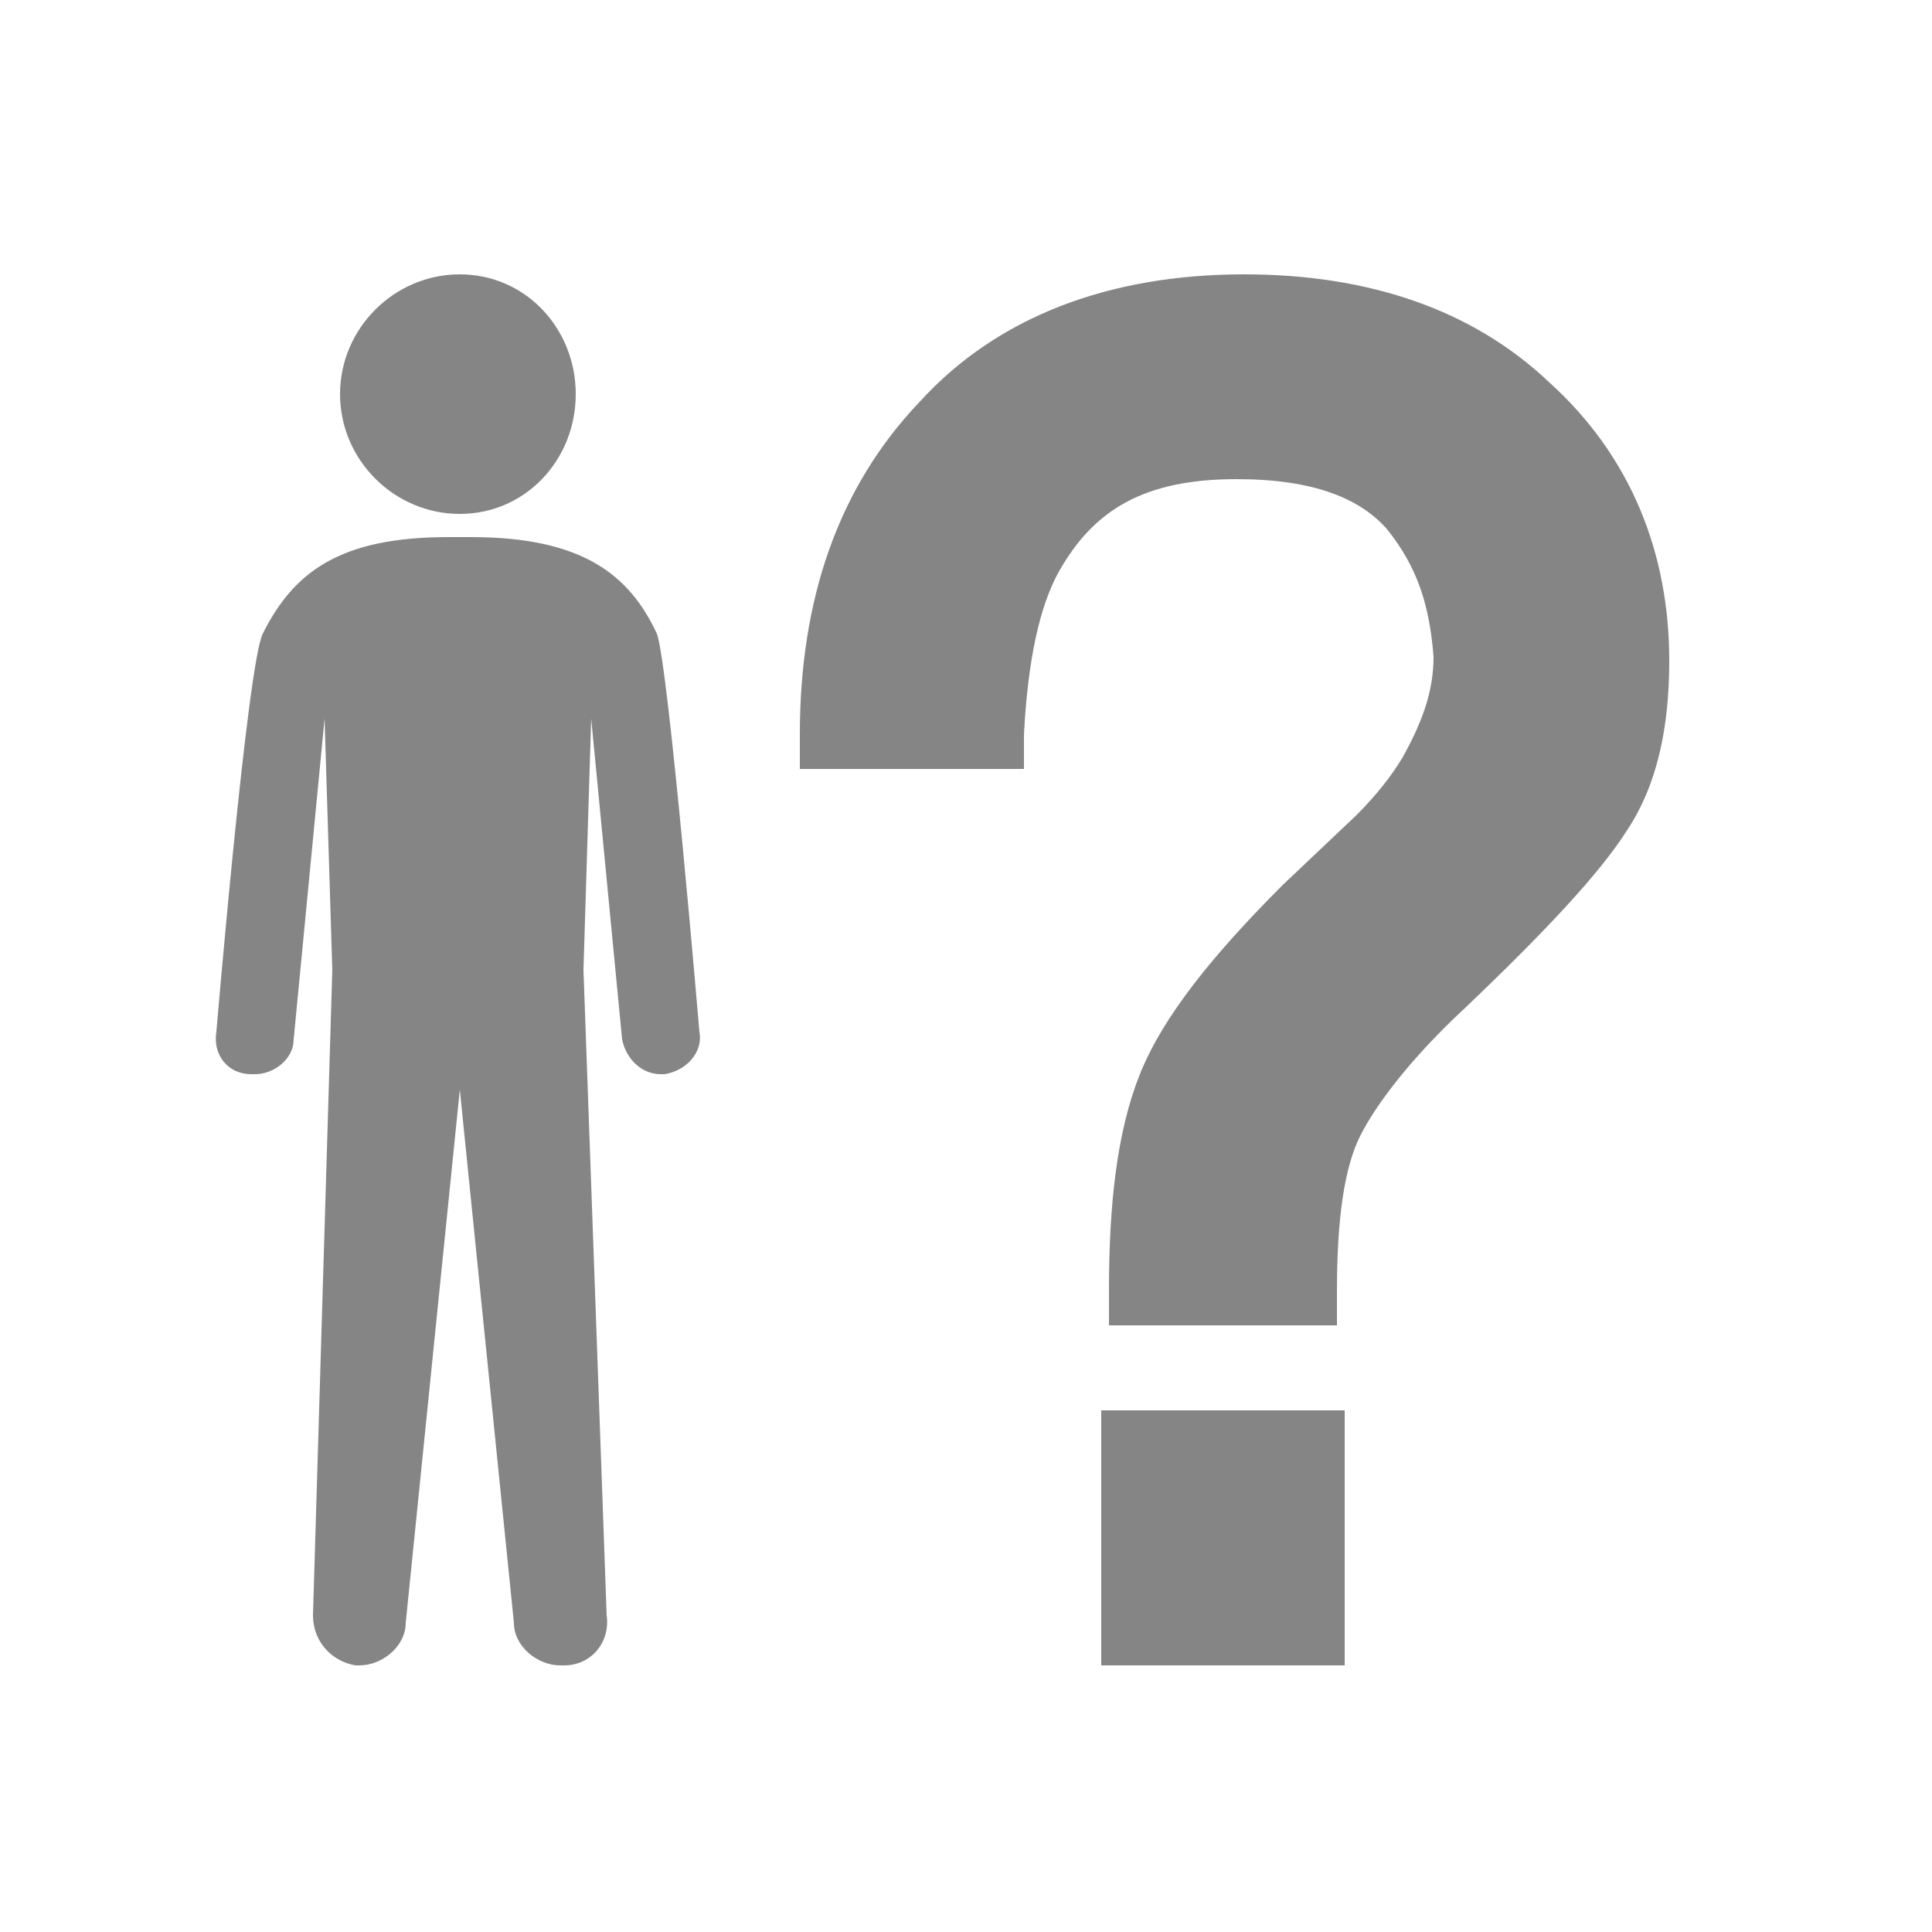
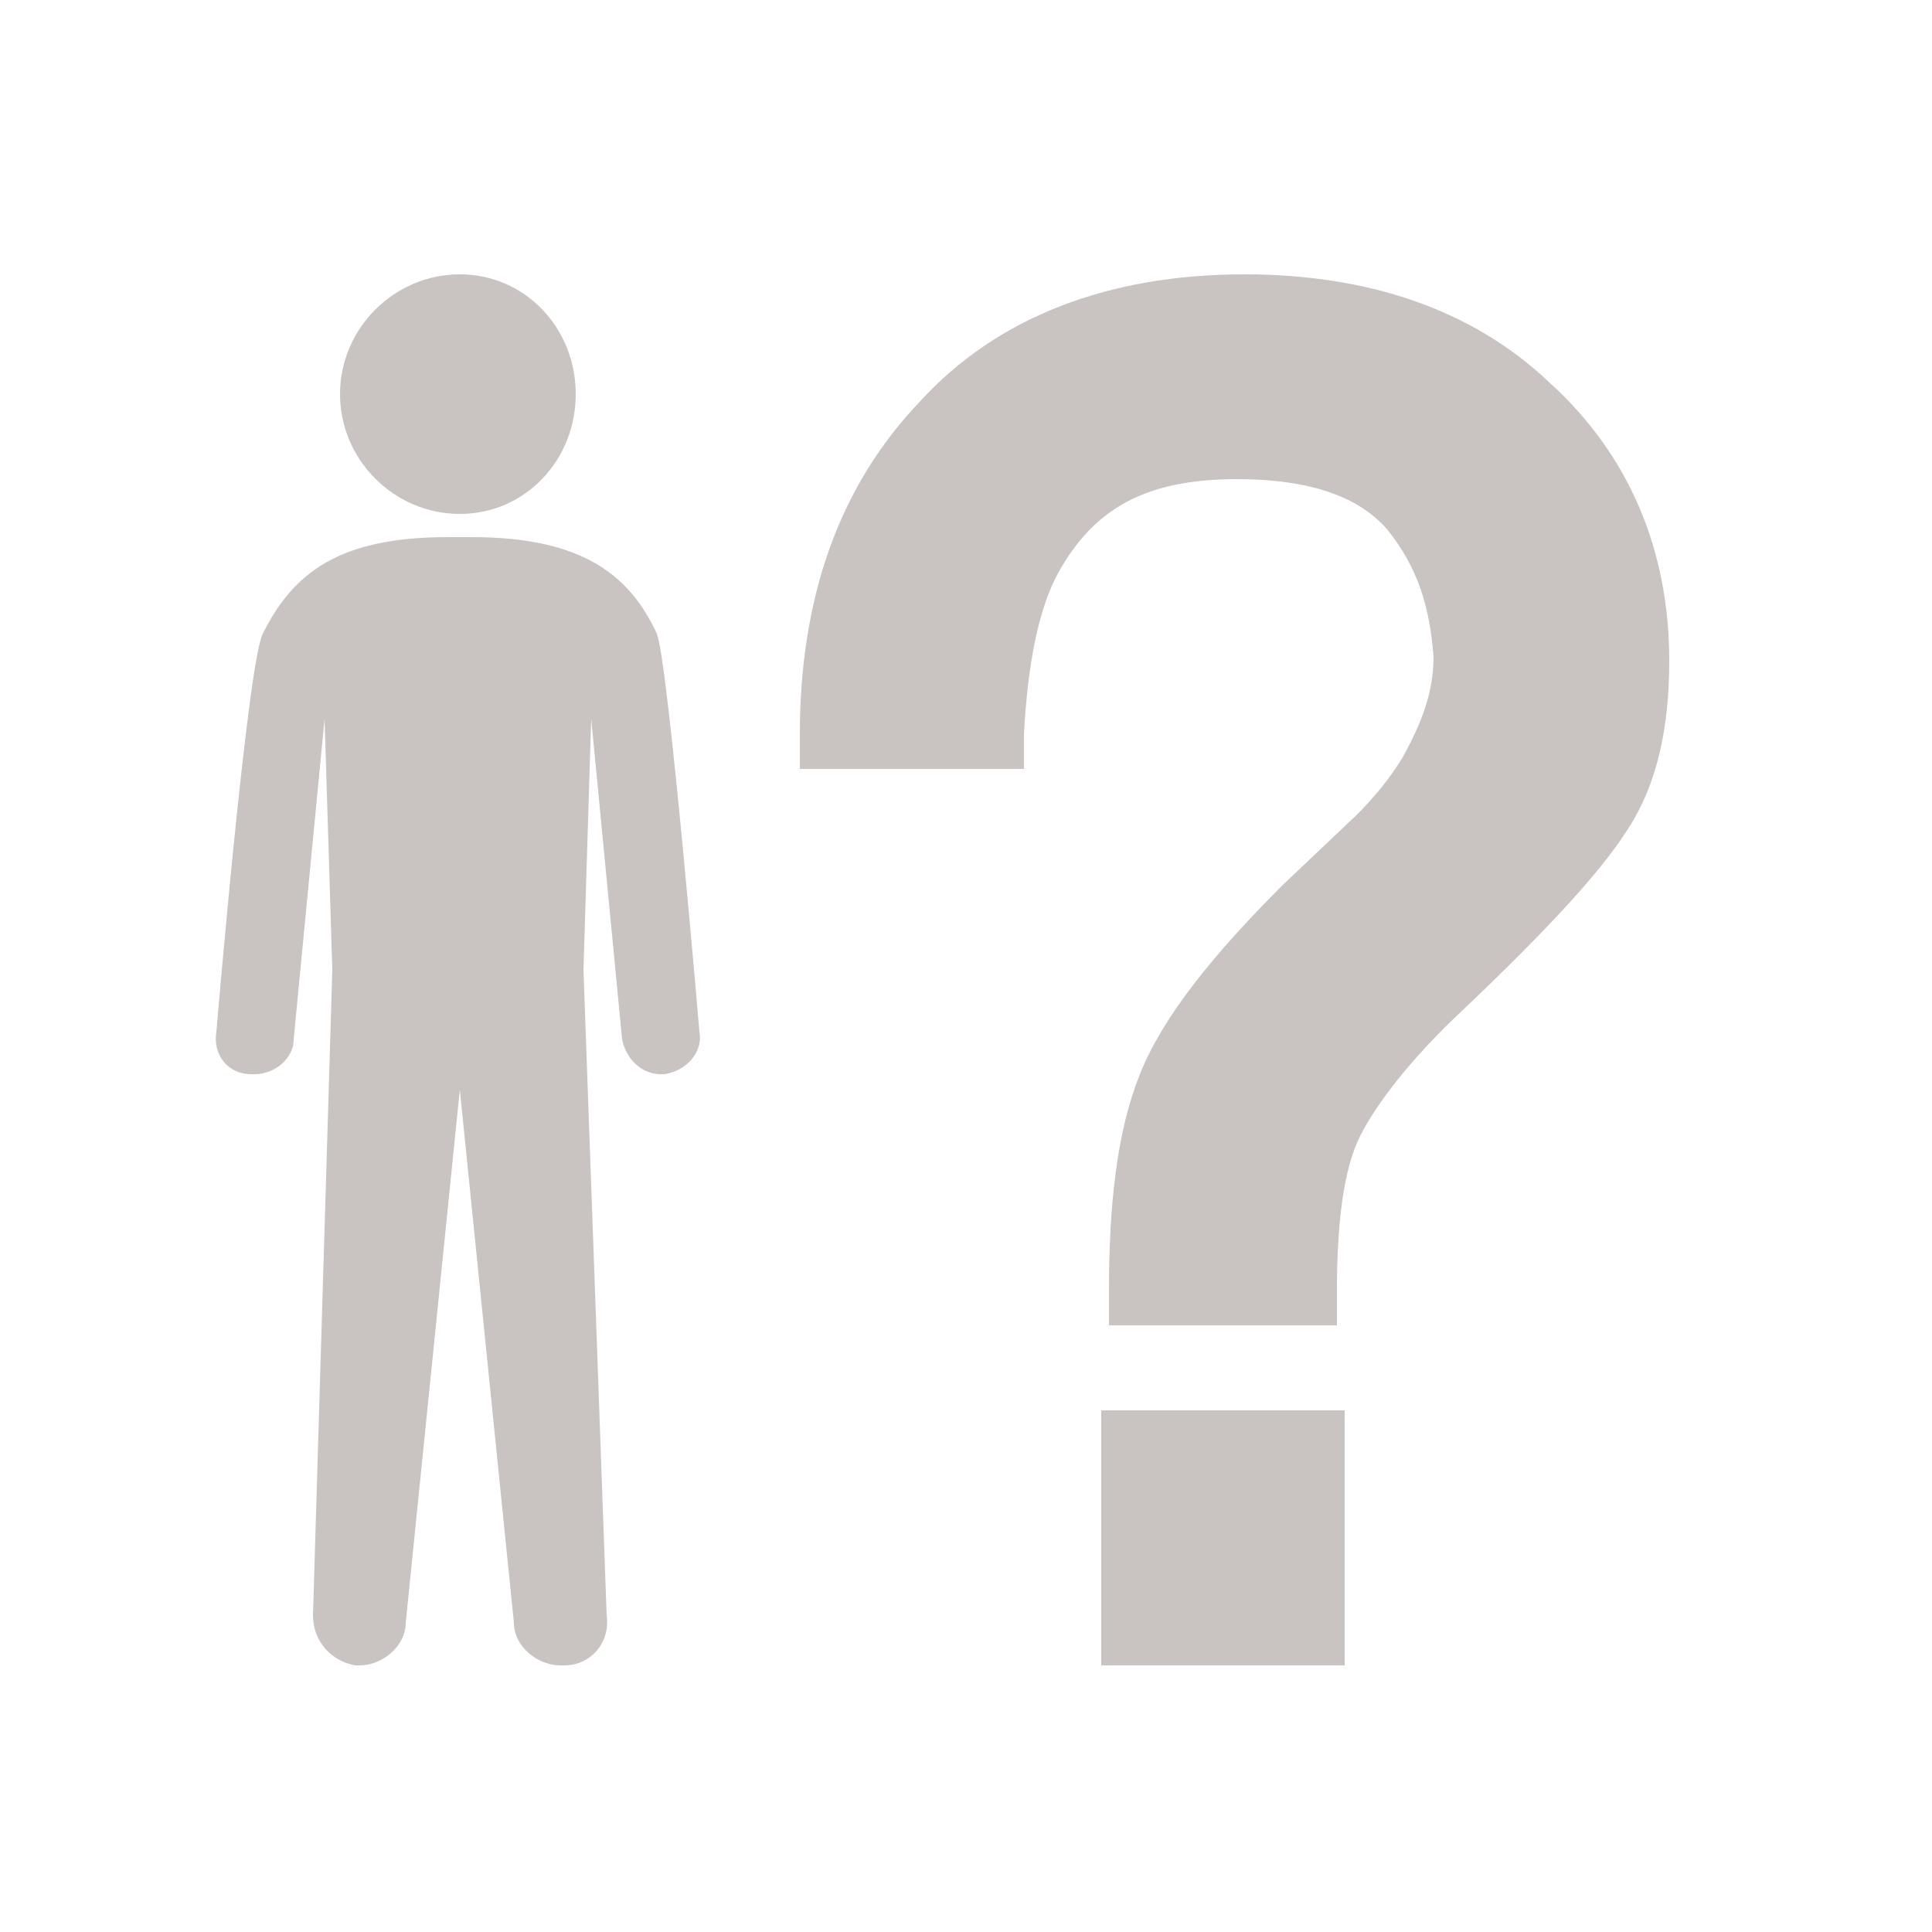
<svg xmlns="http://www.w3.org/2000/svg" version="1.1" id="Layer_1" x="0px" y="0px" viewBox="0 0 50 50" style="enable-background:new 0 0 50 50;" xml:space="preserve">
-   <style type="text/css">
- 	.st0{fill:none;}
- 	.st1{opacity:0.48;}
- </style>
  <g>
-     <path class="st0" d="M50,46.1c0,2.2-1.8,4-4,4H4c-2.2,0-4-1.8-4-4v-42c0-2.2,1.8-4,4-4h42c2.2,0,4,1.8,4,4V46.1z" />
+     <path style="fill:none;" d="M50,46.1c0,2.2-1.8,4-4,4H4c-2.2,0-4-1.8-4-4v-42c0-2.2,1.8-4,4-4h42c2.2,0,4,1.8,4,4V46.1z" />
  </g>
-   <path class="st1" d="M28.5,36.5h6.3v6.6h-6.3v-5.7V36.5z M40.1,9.9c-2-1.9-4.7-2.8-7.9-2.8c-3.5,0-6.4,1.1-8.4,3.3  c-2.1,2.2-3.1,5.1-3.1,8.6v0.9h5.8l0-0.9c0.1-1.9,0.4-3.3,0.9-4.2c0.9-1.6,2.2-2.4,4.6-2.4c2,0,3.2,0.5,3.9,1.3c0.8,1,1.1,2,1.2,3.3  c0,0.9-0.3,1.7-0.8,2.6c-0.3,0.5-0.7,1-1.2,1.5l-1.9,1.8c-1.8,1.8-3.1,3.4-3.7,4.9c-0.6,1.5-0.8,3.4-0.8,5.6v0.9h5.9v-0.9  c0-1.9,0.2-3.2,0.6-4c0.4-0.8,1.3-2,2.7-3.3c2.1-2,3.5-3.5,4.2-4.6c0.8-1.2,1.1-2.7,1.1-4.4C43.2,14.3,42.2,11.8,40.1,9.9z   M11.9,7.1c-1.7,0-3.1,1.4-3.1,3.1s1.4,3.1,3.1,3.1c1.7,0,3-1.4,3-3.1S13.6,7.1,11.9,7.1z M17,16.4c-0.7-1.5-1.9-2.5-4.8-2.5h-0.3  h-0.3c-2.8,0-4,0.9-4.8,2.5c-0.4,0.8-1.2,10.3-1.2,10.3c-0.1,0.6,0.3,1.1,0.9,1.1c0,0,0.1,0,0.1,0c0.5,0,1-0.4,1-0.9l0.8-8.3  l0.2,6.5L8.1,41.8c0,0.7,0.5,1.2,1.1,1.3c0,0,0.1,0,0.1,0c0.6,0,1.2-0.5,1.2-1.1l1.4-13.8L13.3,42c0,0.6,0.6,1.1,1.2,1.1  c0,0,0.1,0,0.1,0c0.7,0,1.2-0.6,1.1-1.3l-0.6-16.7l0.2-6.5l0.8,8.3c0.1,0.5,0.5,0.9,1,0.9c0,0,0.1,0,0.1,0c0.6-0.1,1-0.6,0.9-1.1  C18.1,26.7,17.3,17.2,17,16.4z" />
+   <path style="fill:#C9C3C1;enable-background:new    ;" d="M28.5,36.5h6.3v6.6h-6.3v-5.7V36.5z M40.1,9.9c-2-1.9-4.7-2.8-7.9-2.8  c-3.5,0-6.4,1.1-8.4,3.3c-2.1,2.2-3.1,5.1-3.1,8.6v0.9h5.8V19c0.1-1.9,0.4-3.3,0.9-4.2c0.9-1.6,2.2-2.4,4.6-2.4c2,0,3.2,0.5,3.9,1.3  c0.8,1,1.1,2,1.2,3.3c0,0.9-0.3,1.7-0.8,2.6c-0.3,0.5-0.7,1-1.2,1.5l-1.9,1.8c-1.8,1.8-3.1,3.4-3.7,4.9s-0.8,3.4-0.8,5.6v0.9h5.9  v-0.9c0-1.9,0.2-3.2,0.6-4c0.4-0.8,1.3-2,2.7-3.3c2.1-2,3.5-3.5,4.2-4.6c0.8-1.2,1.1-2.7,1.1-4.4C43.2,14.3,42.2,11.8,40.1,9.9z   M11.9,7.1c-1.7,0-3.1,1.4-3.1,3.1s1.4,3.1,3.1,3.1s3-1.4,3-3.1S13.6,7.1,11.9,7.1z M17,16.4c-0.7-1.5-1.9-2.5-4.8-2.5h-0.3h-0.3  c-2.8,0-4,0.9-4.8,2.5c-0.4,0.8-1.2,10.3-1.2,10.3c-0.1,0.6,0.3,1.1,0.9,1.1h0.1c0.5,0,1-0.4,1-0.9l0.8-8.3l0.2,6.5L8.1,41.8  c0,0.7,0.5,1.2,1.1,1.3h0.1c0.6,0,1.2-0.5,1.2-1.1l1.4-13.8L13.3,42c0,0.6,0.6,1.1,1.2,1.1h0.1c0.7,0,1.2-0.6,1.1-1.3l-0.6-16.7  l0.2-6.5l0.8,8.3c0.1,0.5,0.5,0.9,1,0.9h0.1c0.6-0.1,1-0.6,0.9-1.1C18.1,26.7,17.3,17.2,17,16.4z" />
</svg>
